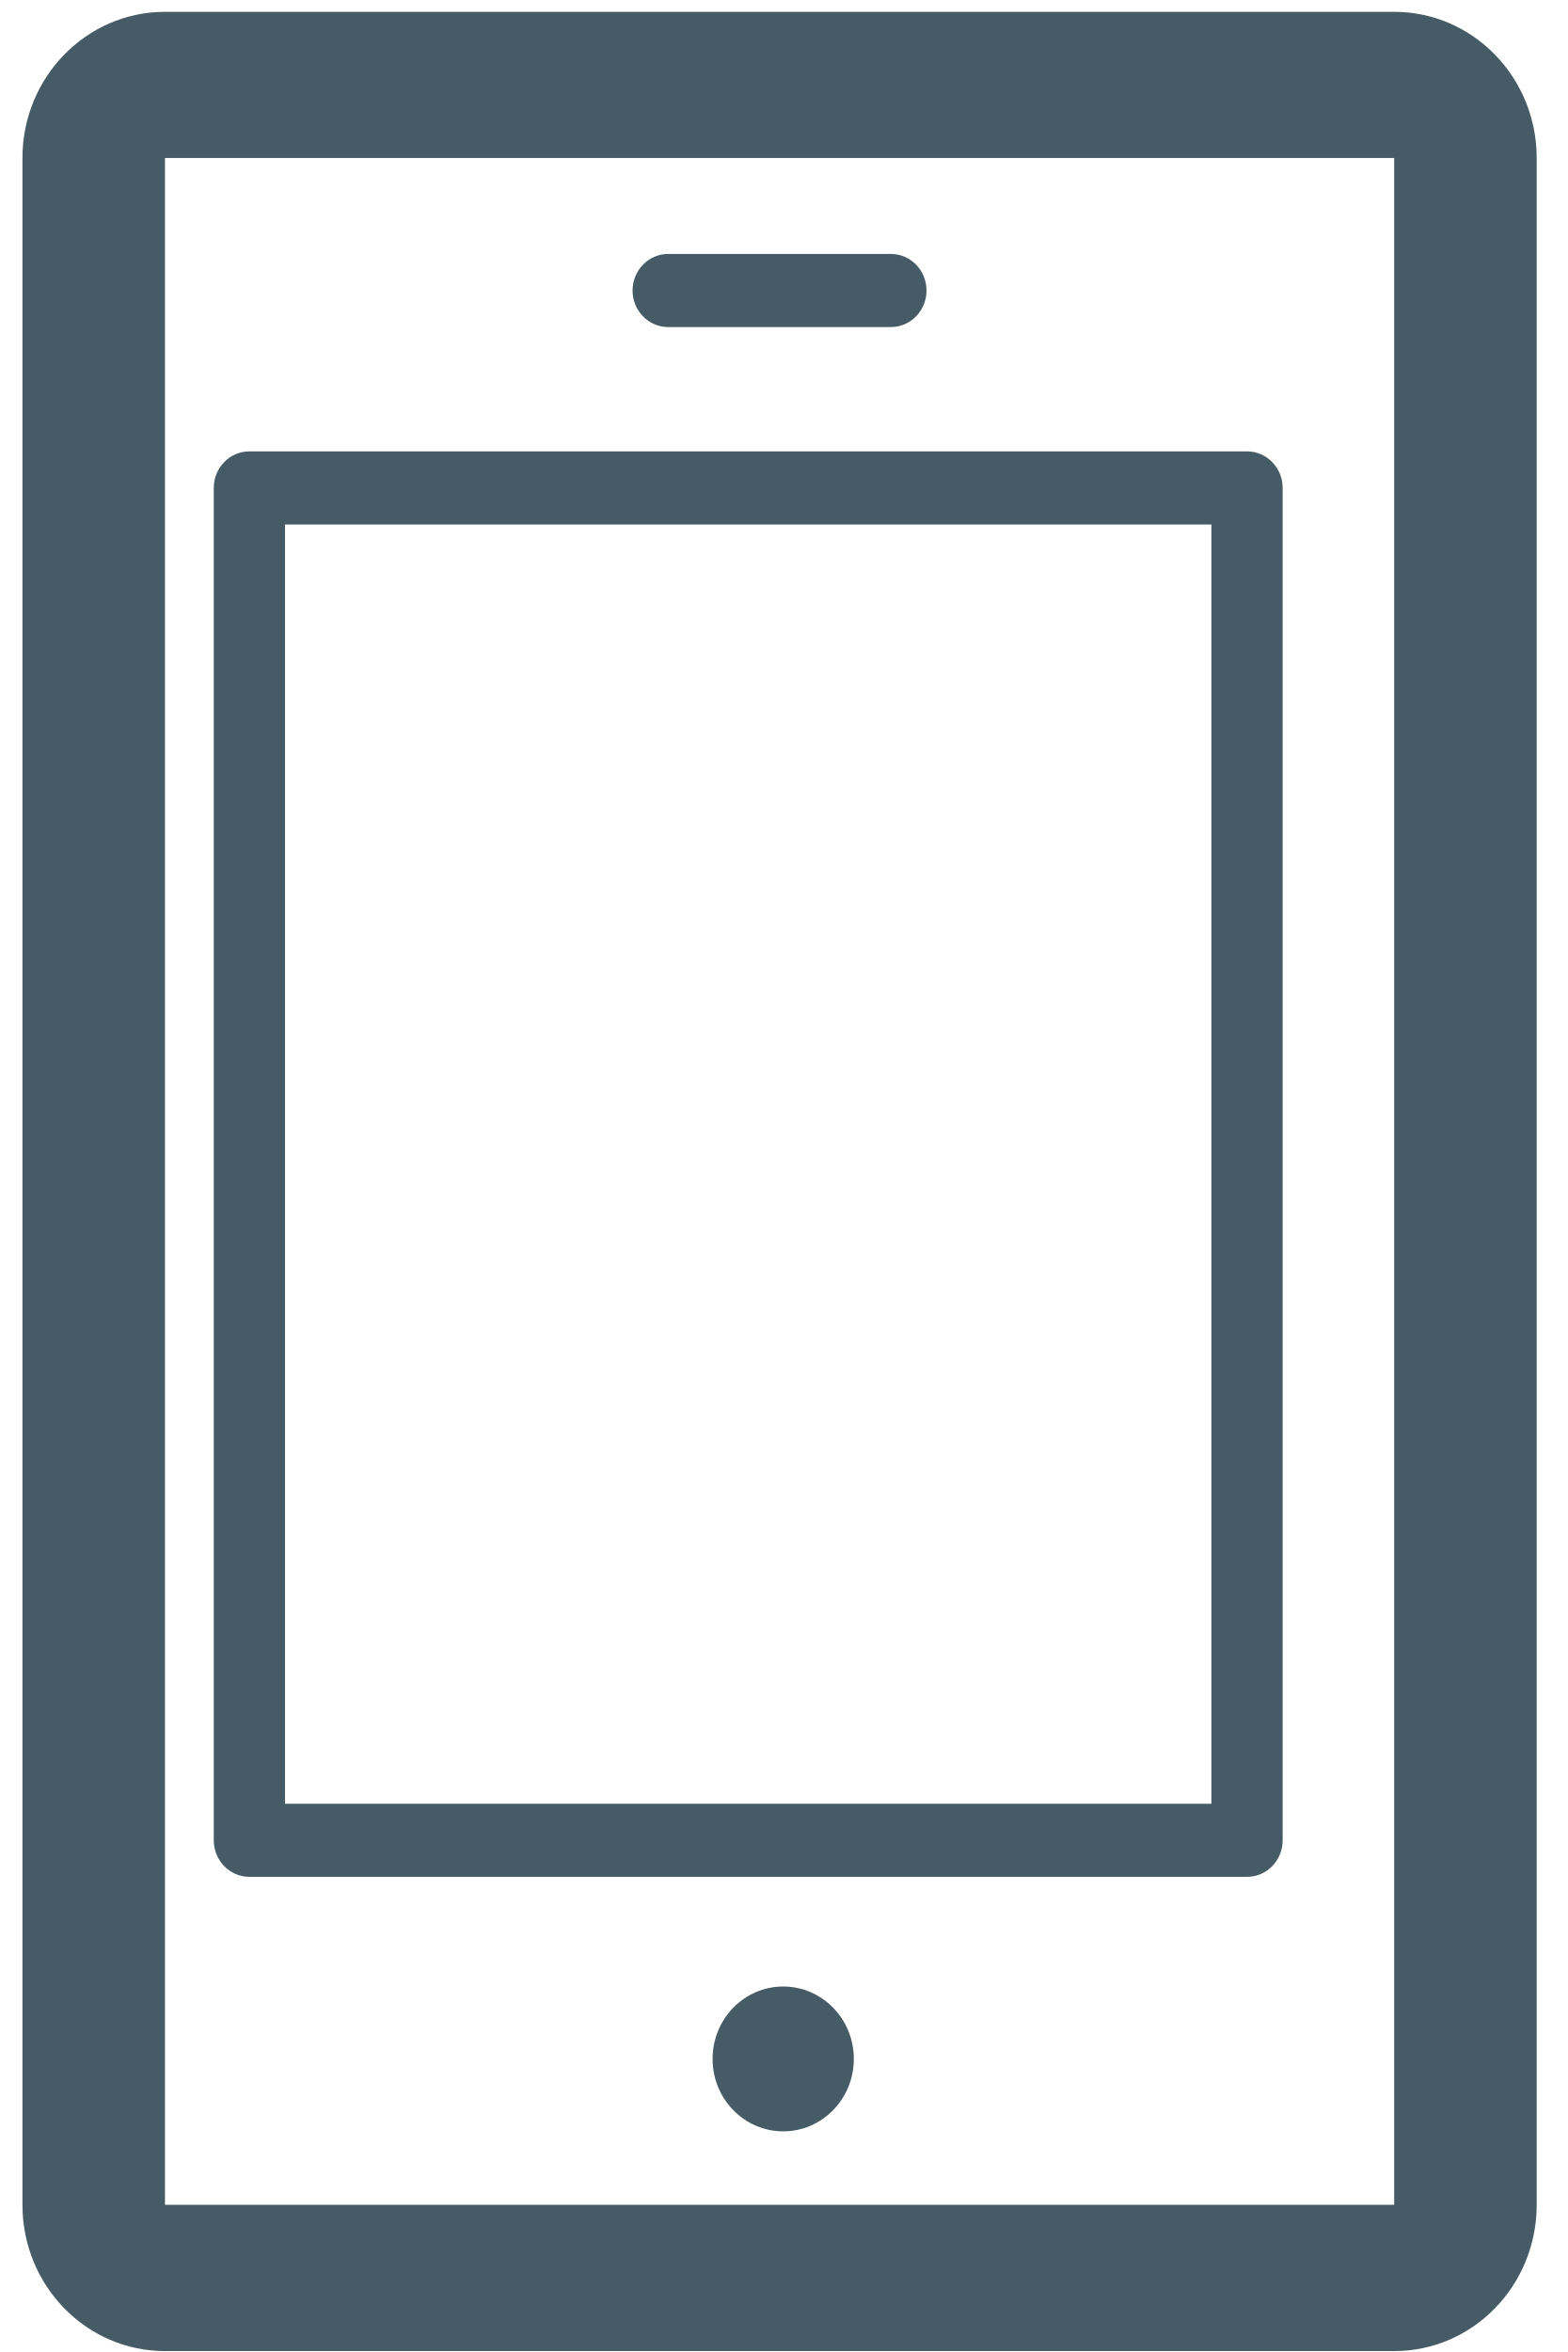
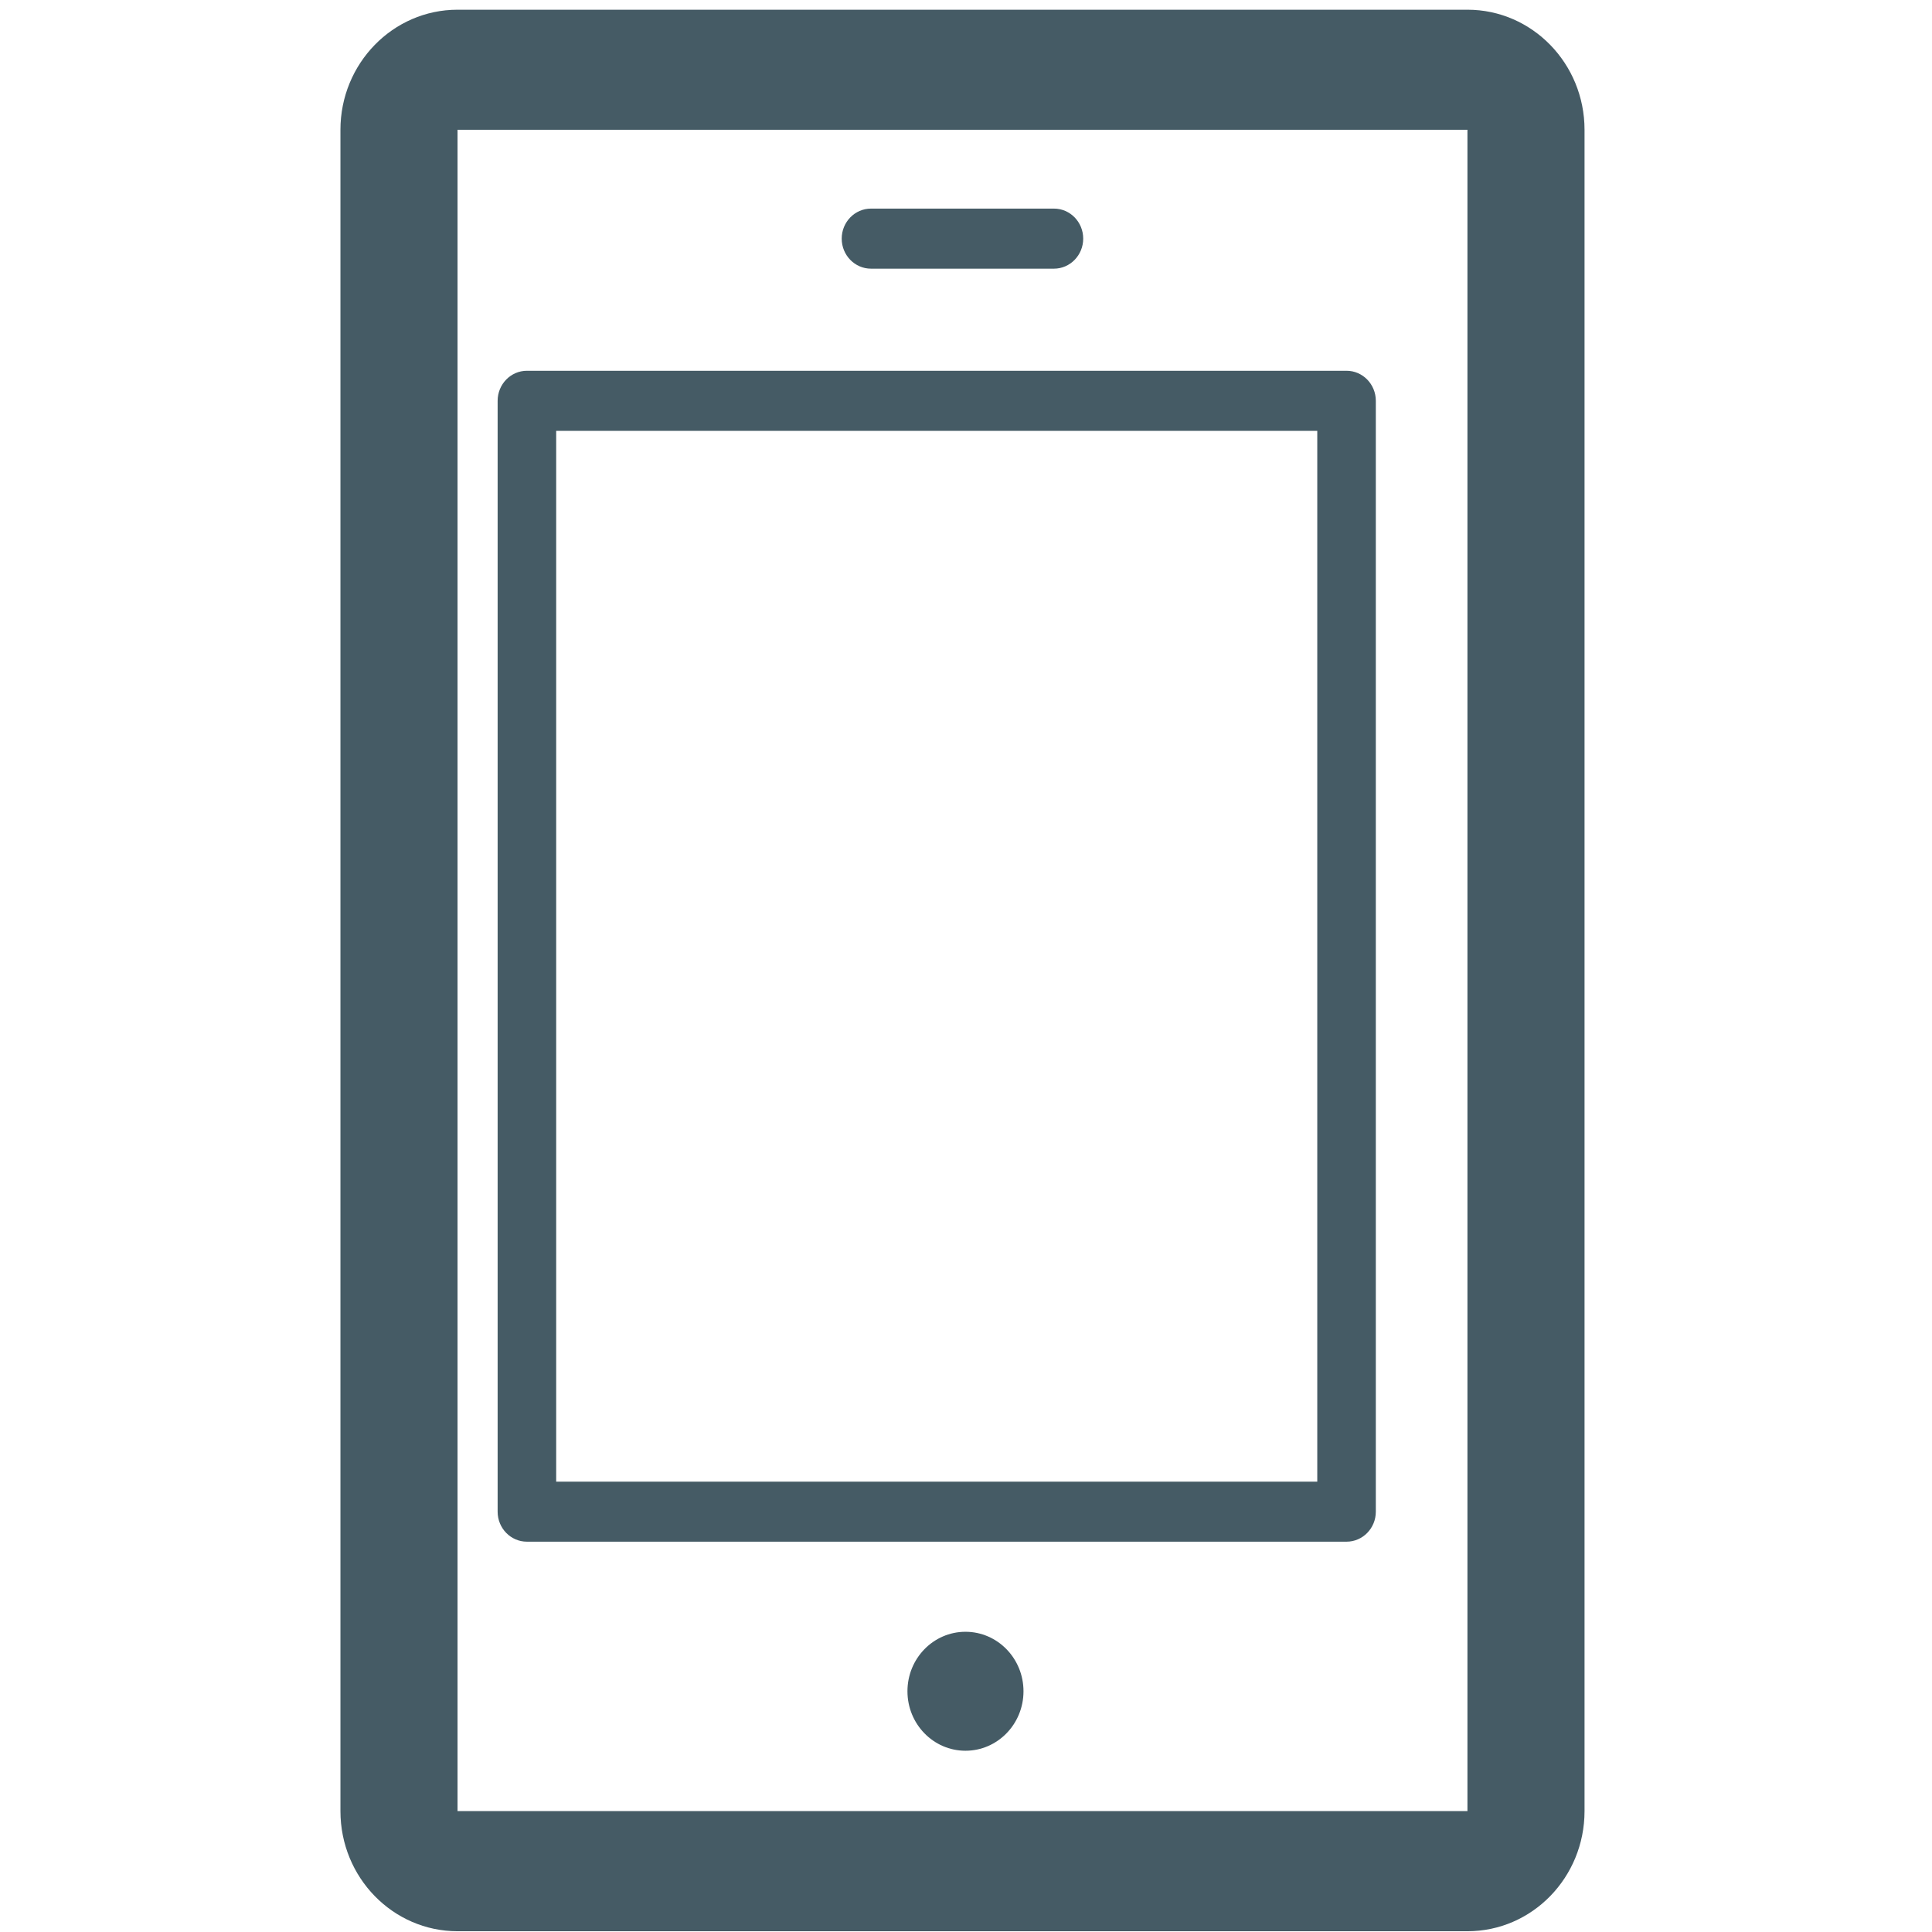
- <svg xmlns="http://www.w3.org/2000/svg" width="22px" height="33px" viewBox="0 0 22 33" version="1.1">
+ <svg xmlns="http://www.w3.org/2000/svg" width="75px" height="75px" viewBox="0 0 22 33" version="1.1">
  <defs />
  <g id="Page-1" stroke="none" stroke-width="1" fill="none" fill-rule="evenodd">
    <g id="Desktop-HD-Copy-5" transform="translate(-424, -801)" fill="#455B65">
      <g id="responsive" transform="translate(424, 801)">
        <g id="Group">
          <path d="M19.565,0.166 L2.315,0.166 C1.211,0.166 0.315,1.085 0.315,2.217 L0.315,30.935 C0.315,32.069 1.211,32.987 2.315,32.987 L19.565,32.987 C20.67,32.987 21.565,32.069 21.565,30.935 L21.565,2.217 C21.565,1.084 20.669,0.166 19.565,0.166 Z M2.315,2.217 L19.565,2.217 L19.565,30.935 L2.315,30.935 L2.315,2.217 Z" id="Shape" />
          <path d="M12.502,3.563 L9.377,3.563 C9.101,3.563 8.877,3.793 8.877,4.076 C8.877,4.359 9.101,4.589 9.377,4.589 L12.502,4.589 C12.778,4.589 13.002,4.359 13.002,4.076 C13.002,3.793 12.779,3.563 12.502,3.563 Z" id="Shape" />
        </g>
        <path d="M17.5,26.333 L3.5,26.333 C3.224,26.333 3,26.104 3,25.821 L3,6.846 C3,6.563 3.224,6.333 3.5,6.333 L17.5,6.333 C17.776,6.333 18,6.563 18,6.846 L18,25.821 C18,26.104 17.776,26.333 17.5,26.333 Z M4,25.308 L17,25.308 L17,7.359 L4,7.359 L4,25.308 Z" id="Shape" />
        <ellipse id="Oval" cx="10.991" cy="28.888" rx="0.991" ry="1.016" />
      </g>
    </g>
  </g>
</svg>
